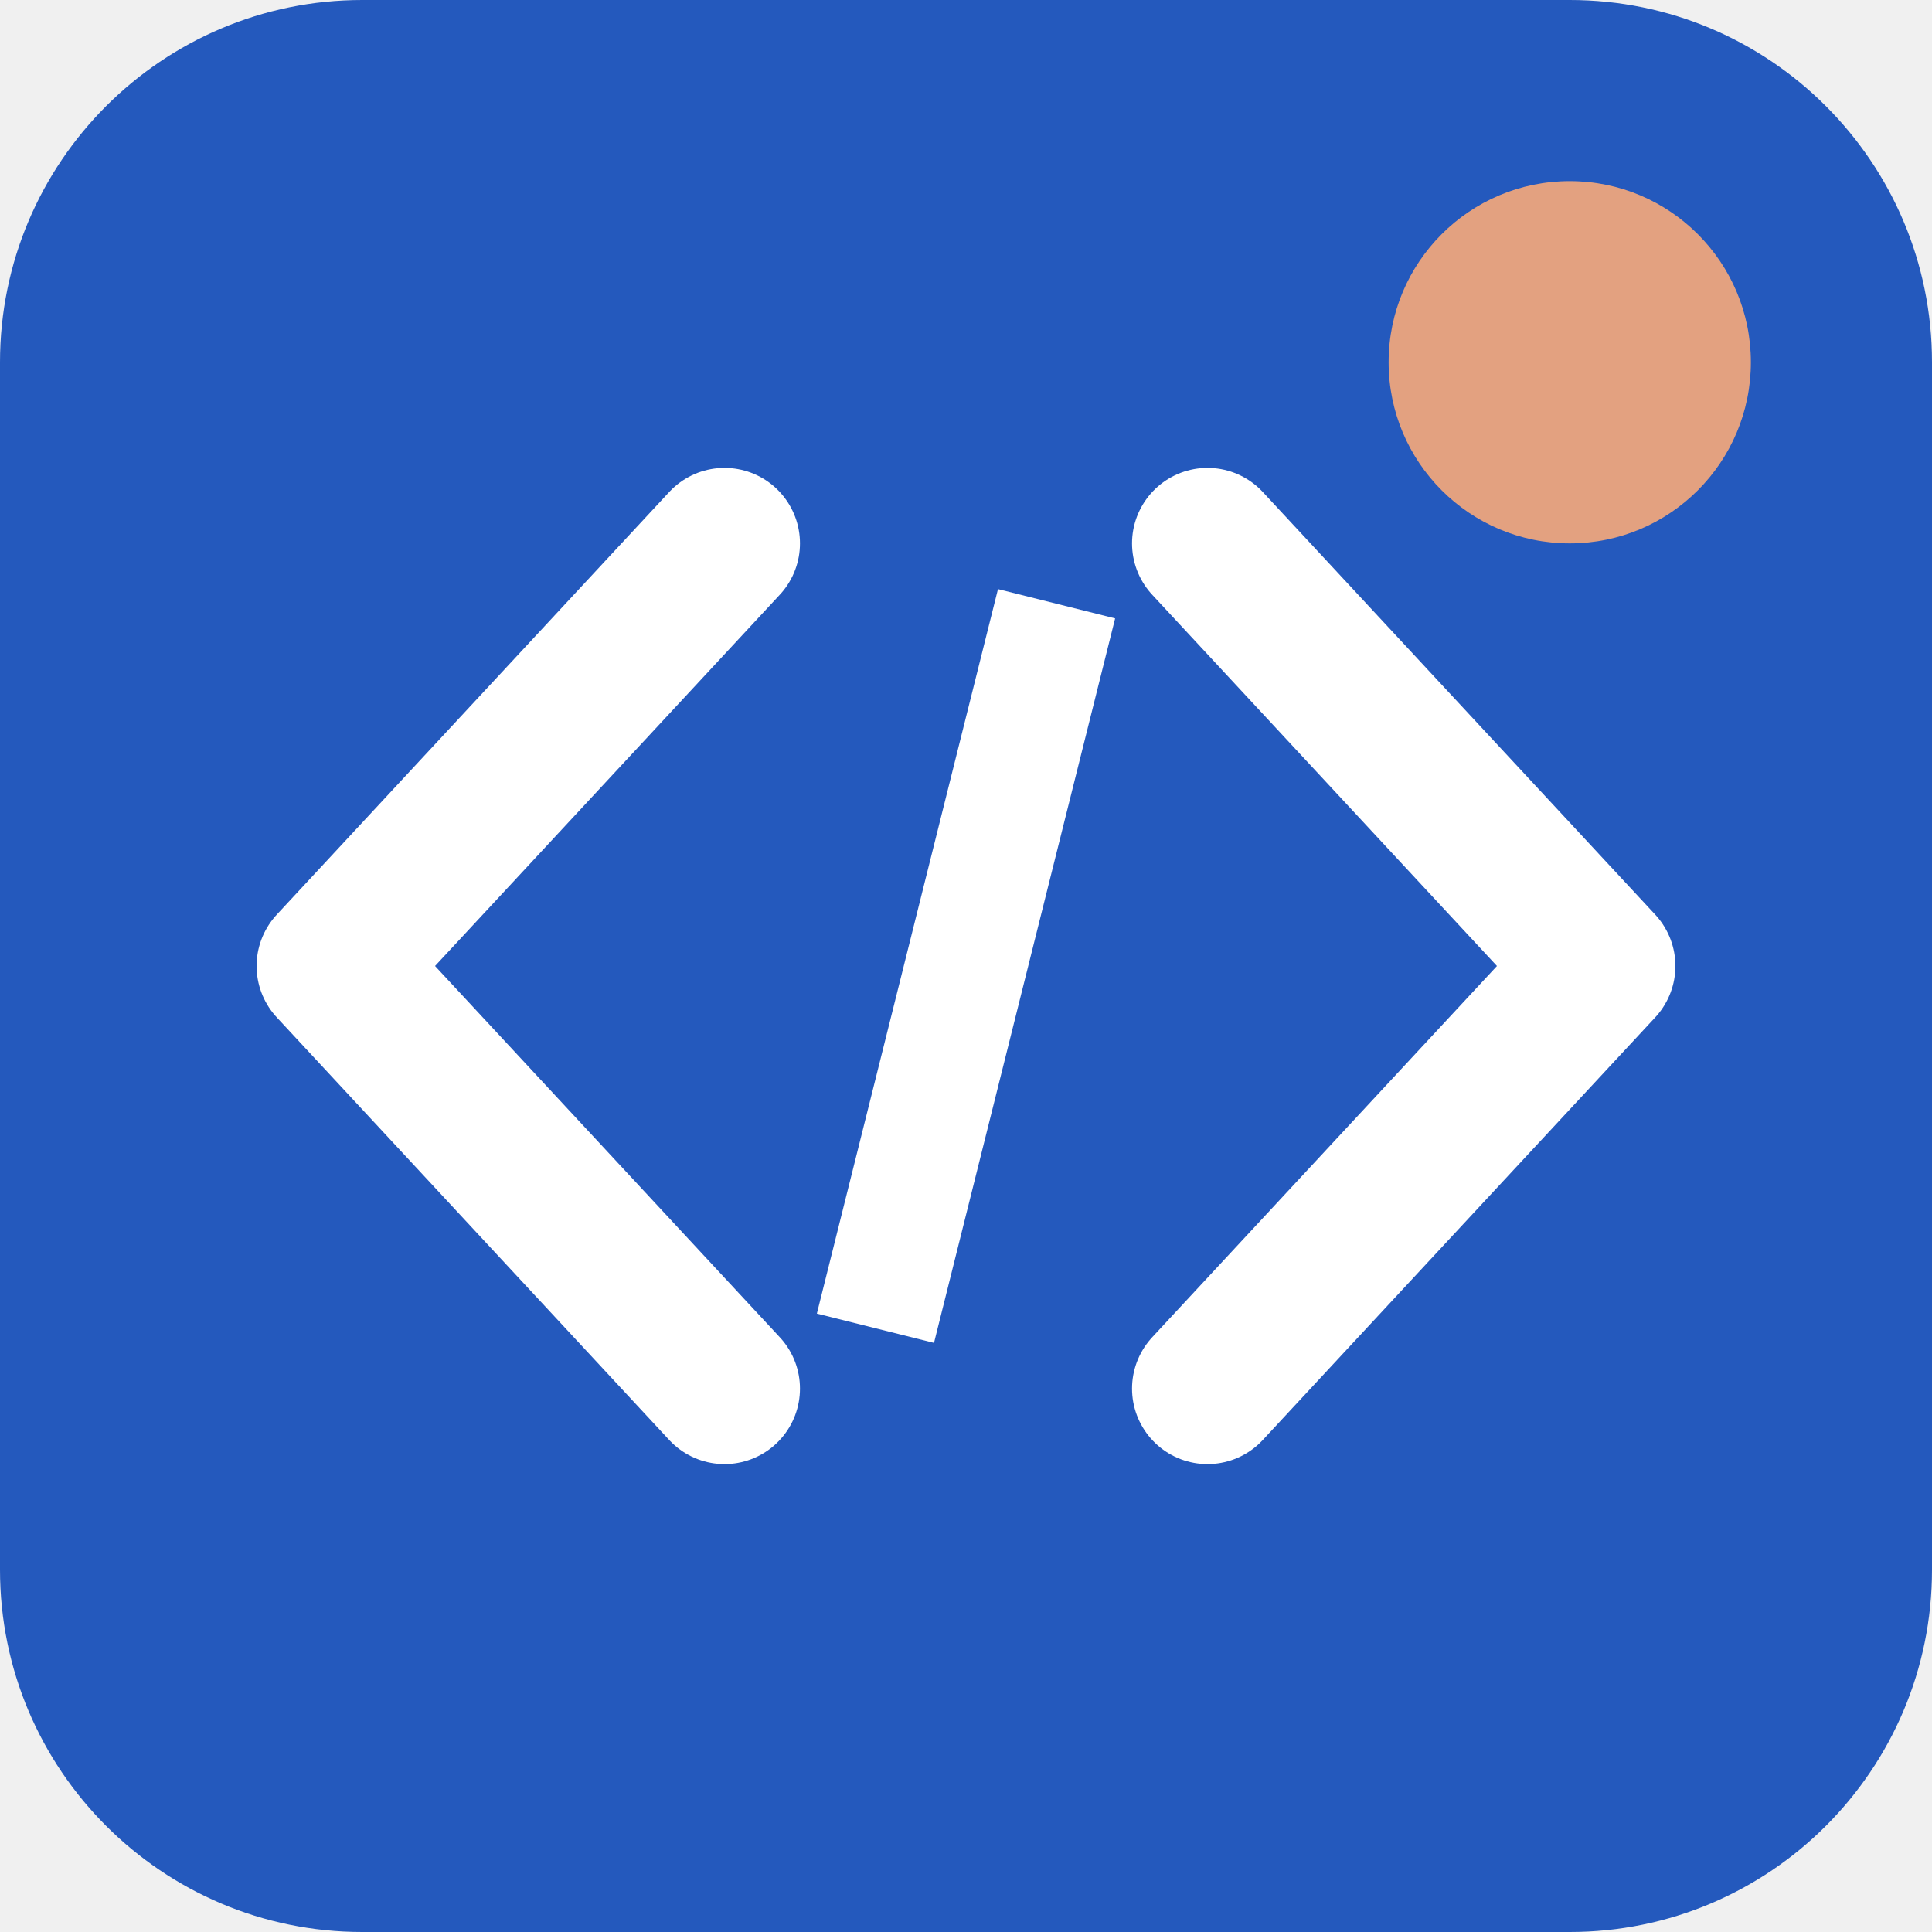
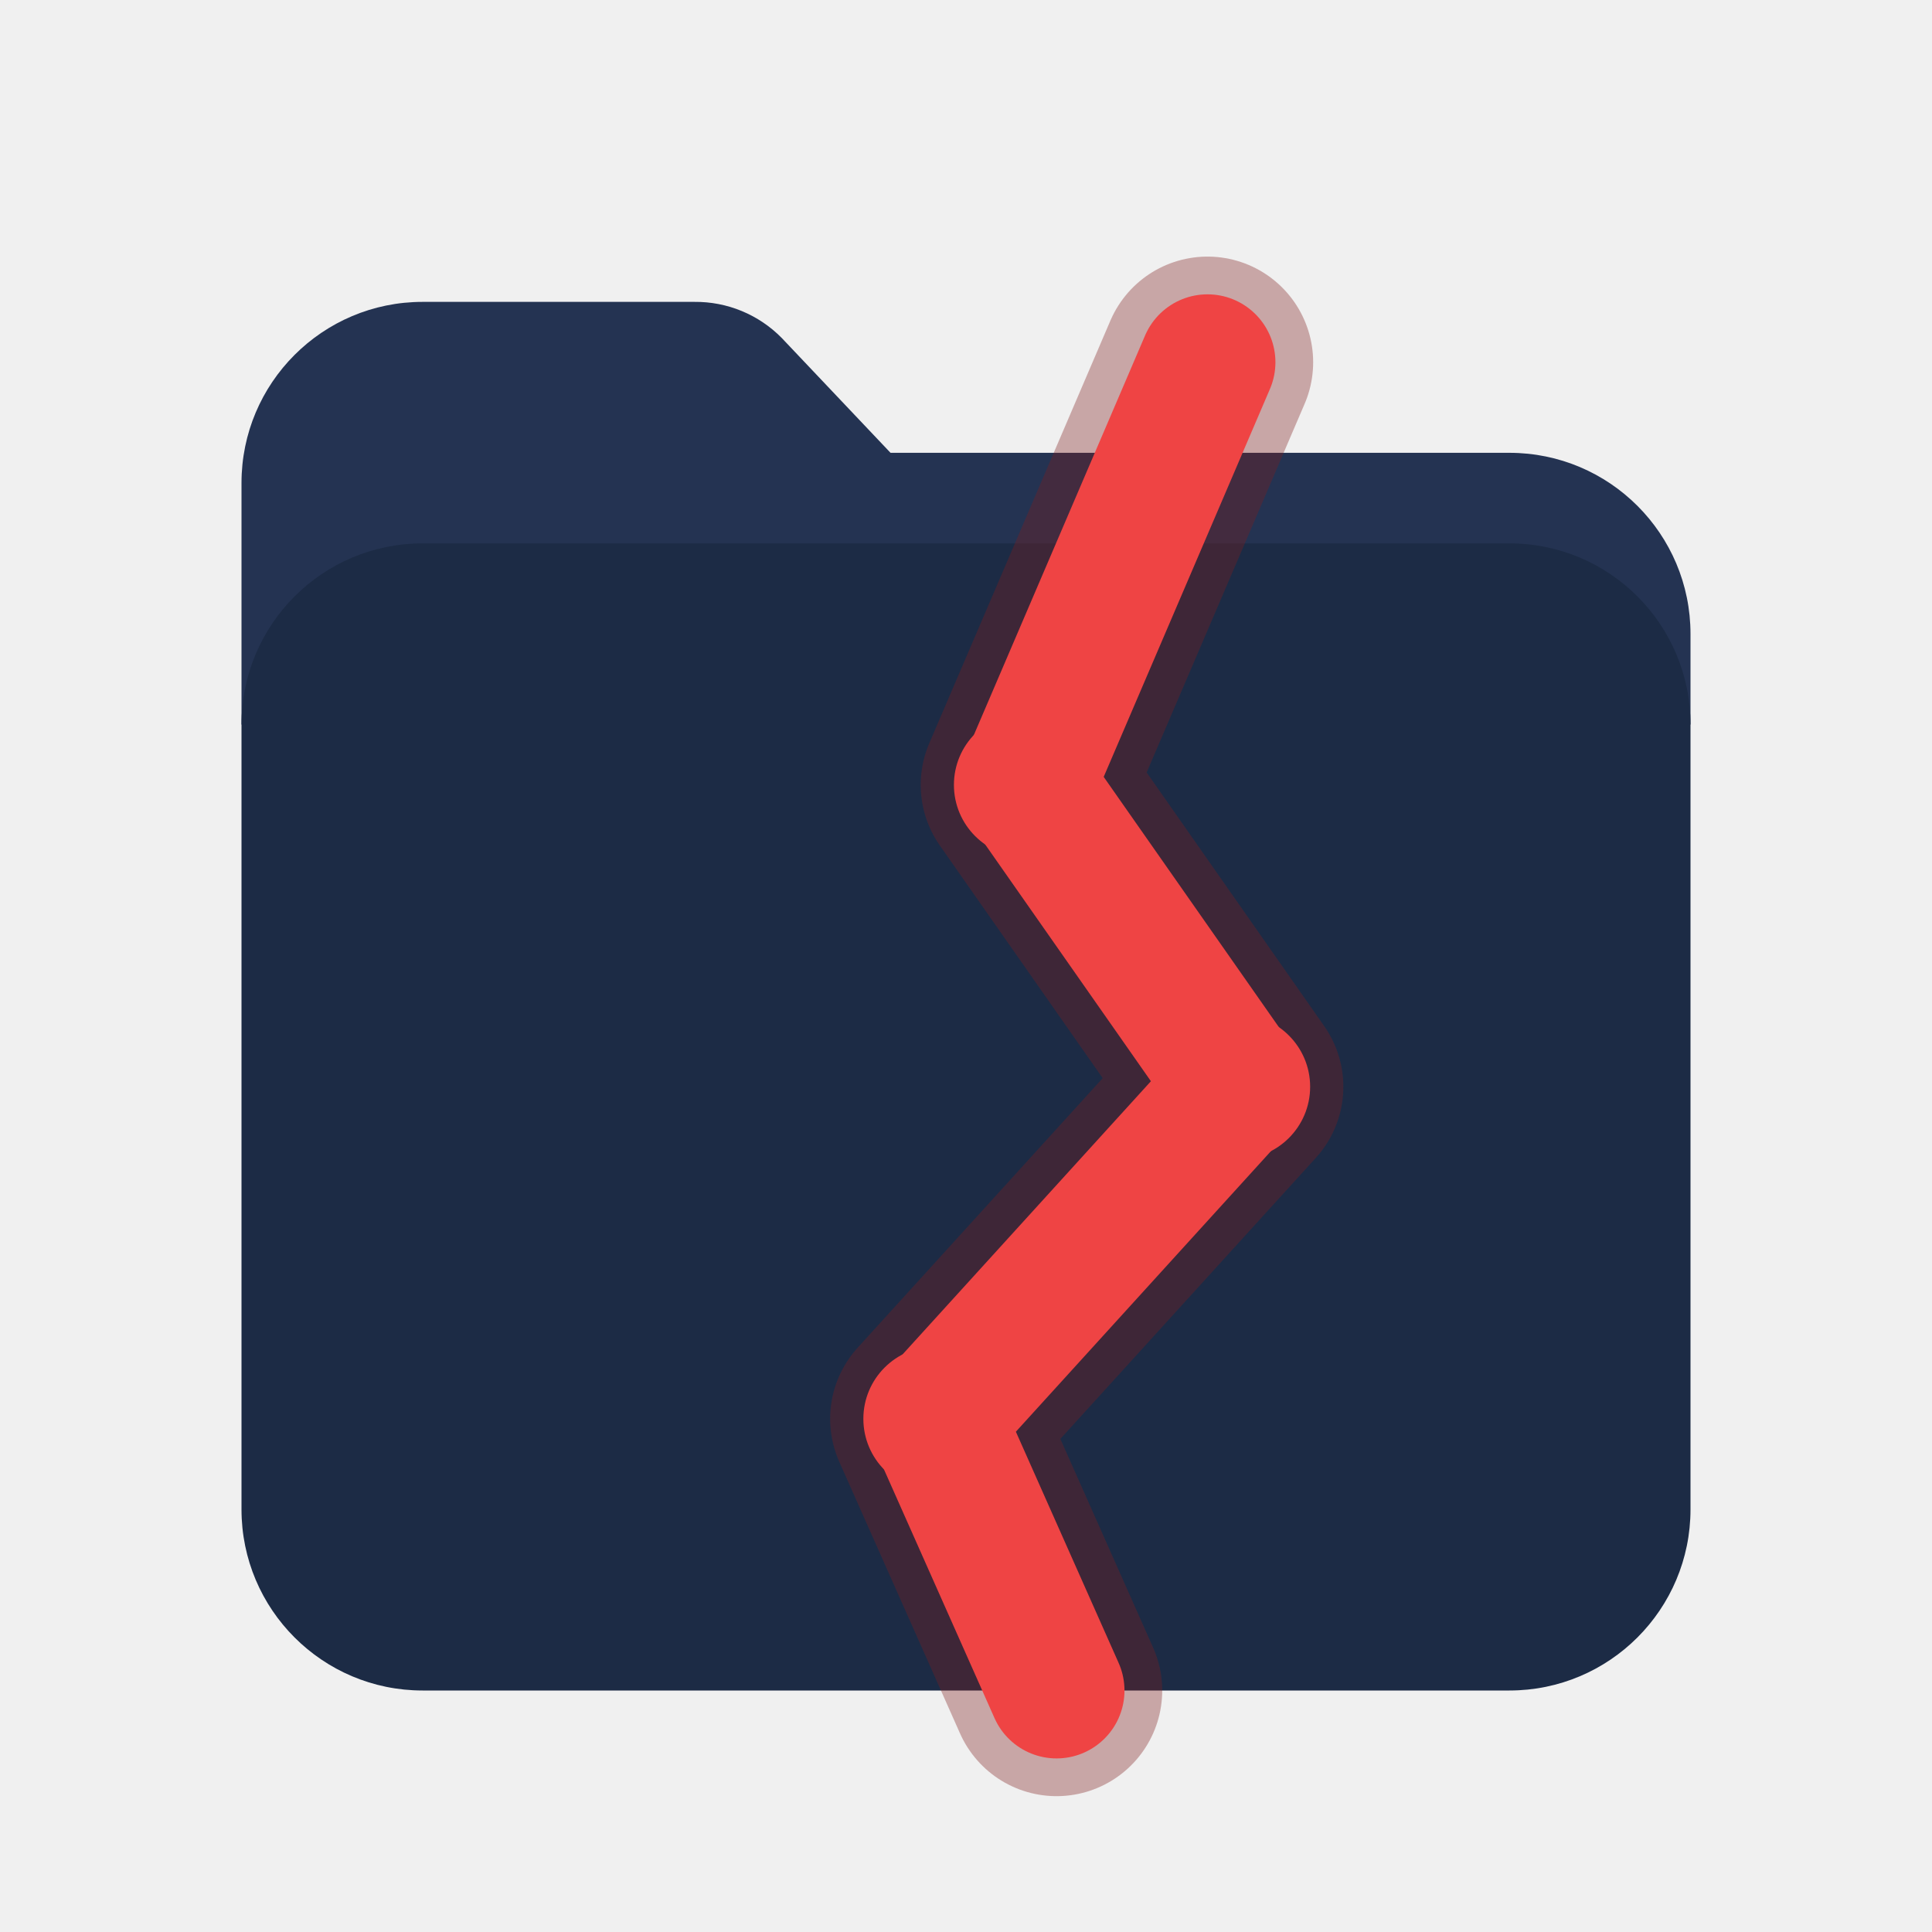
<svg xmlns="http://www.w3.org/2000/svg" viewBox="0 0 64 64">
-   <rect width="64" height="64" rx="12" fill="#2459bd" />
-   <path d="m24 18-13 14 13 14m16-28 13 14-13 14" fill="none" stroke="#fff" stroke-width="5" stroke-linecap="round" stroke-linejoin="round" />
-   <path d="m35 20-6 24" stroke="#fff" stroke-width="4" />
-   <circle cx="52" cy="12" r="6" fill="#e3a180" />
+   <path d="M14 10h9a4 4 0 0 1 2.9 1.2l3.6 3.8H50a6 6 0 0 1 6 6v3H8v-8a6 6 0 0 1 6-6z" fill="#243352" />
+   <rect x="8" y="18" width="48" height="38" rx="6" fill="#1c2b45" />
+   <path d="M40 12 34 26l7 10-10 11 4 9" fill="none" stroke="#7f1d1d" stroke-width="7" stroke-linecap="round" stroke-linejoin="round" opacity="0.35" />
+   <path d="M40 12 34 26l7 10-10 11 4 9" fill="none" stroke="#ef4444" stroke-width="4.5" stroke-linecap="round" stroke-linejoin="round" />
+   <circle cx="34" cy="26" r="2.4" fill="#ef4444" />
+   <circle cx="41" cy="36" r="2.4" fill="#ef4444" />
+   <circle cx="31" cy="47" r="2.4" fill="#ef4444" />
</svg>
